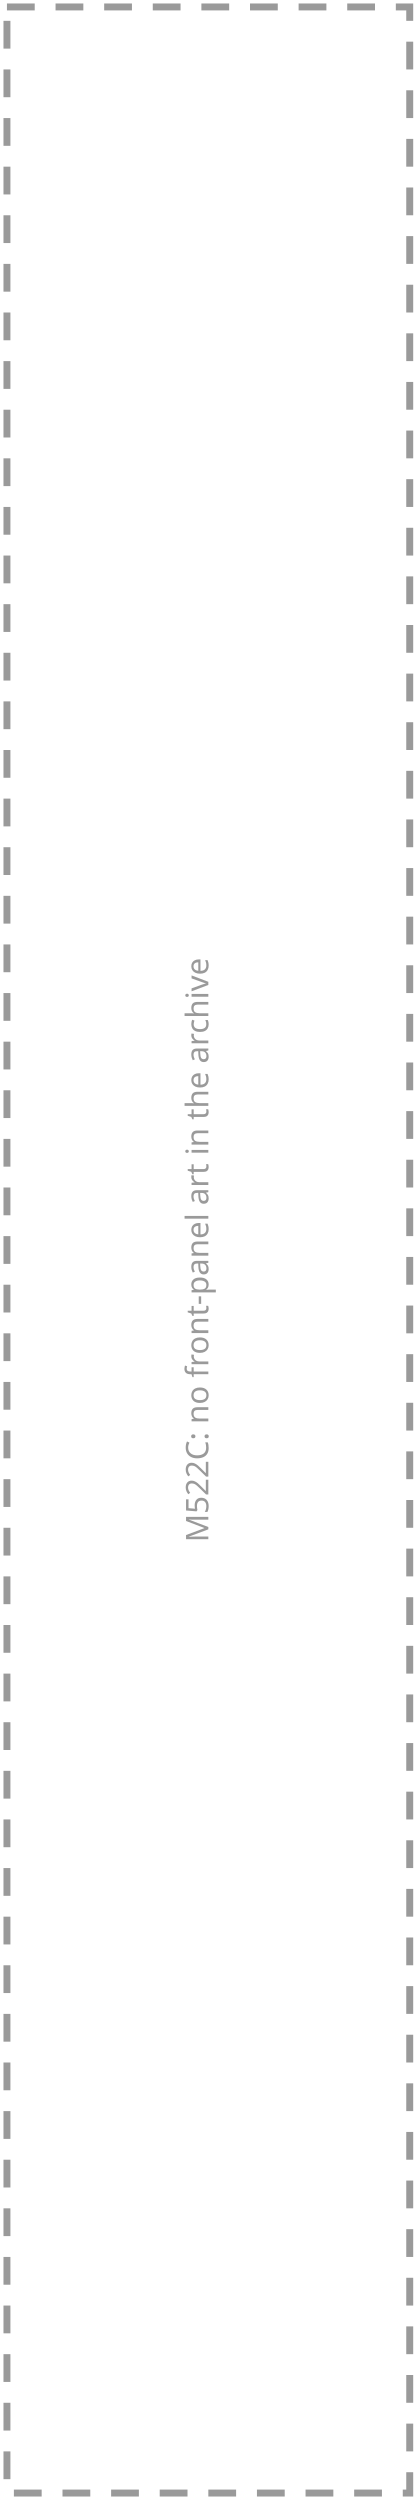
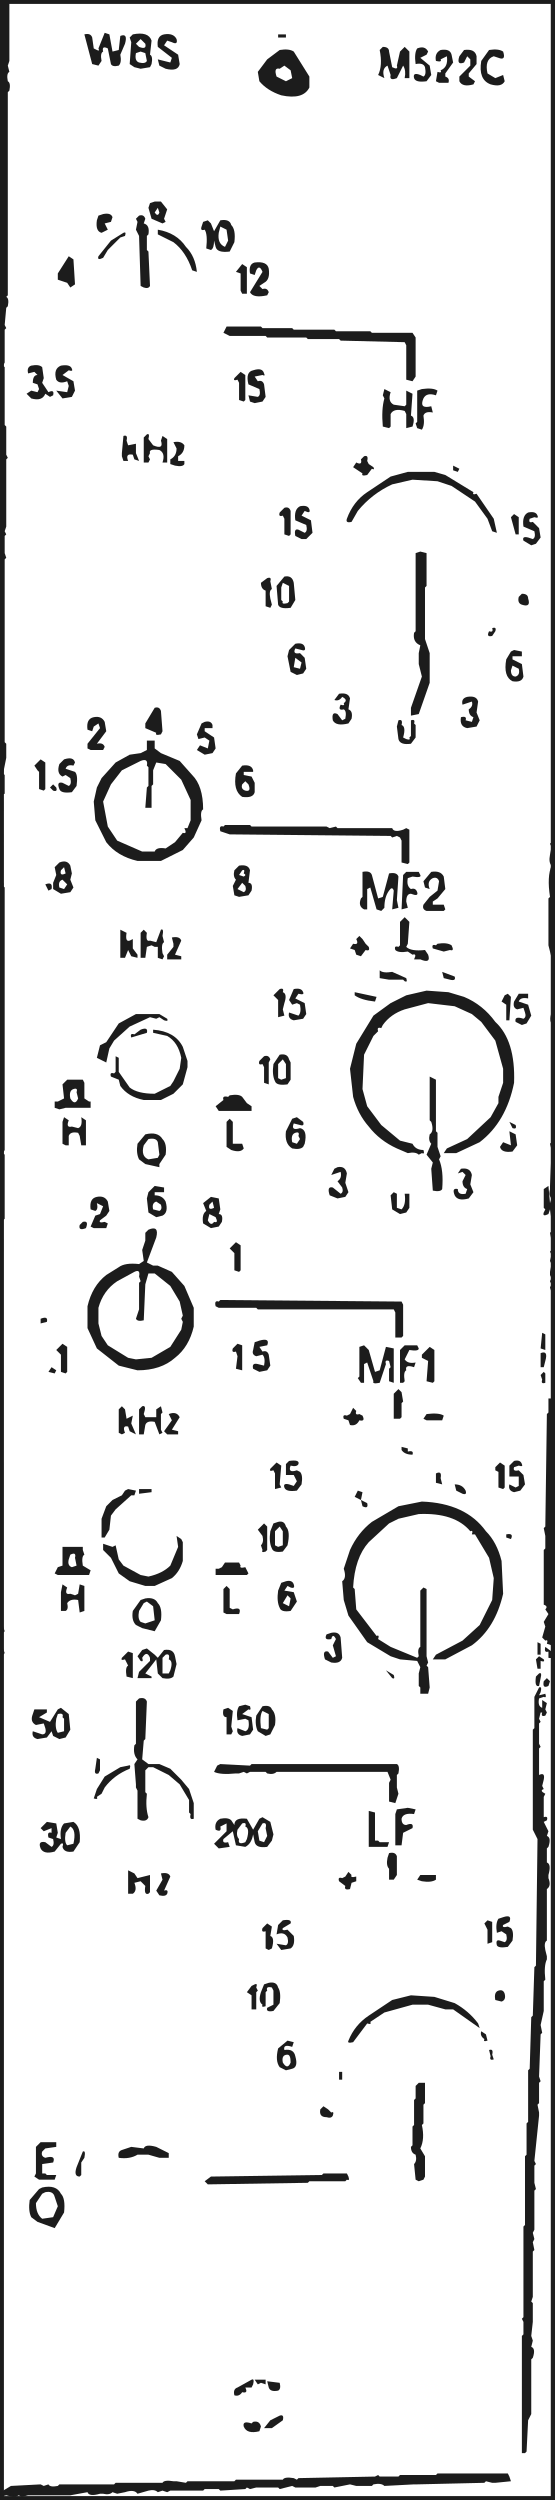
- <svg xmlns="http://www.w3.org/2000/svg" viewBox="0 0 120 720" data-from="none" data-kind="none">
-   <rect class="outline" x="2" y="2" width="116" height="716" fill="none" stroke="#9a9a9a" stroke-width="2" stroke-dasharray="8 6" />
-   <text x="60.0" y="360.0" fill="#9a9a9a" font-family="sans-serif" font-size="9" text-anchor="middle" transform="rotate(-90 60.0 360.0)">M522C: no front-panel art in the archive</text>
+ <svg xmlns="http://www.w3.org/2000/svg" viewBox="0 0 355 1600" data-from="Modules/FILTERS/M522C/PHOTOS/19xx - M522C - IMG_3073.jpg" data-kind="photo">
+   <rect class="outline" x="1" y="1" width="353" height="1598" fill="none" stroke="#1c1c1c" stroke-width="3" />
+   <path class="line" fill="#1c1c1c" d="M0 0L6 0L6 1L6 39L5 42L6 46Q4 47 5 52Q7 53 6 58L5 59L5 189L4 190Q6 191 5 196L4 197L3 208L4 210L3 211L3 232L2 234L3 235L3 272L4 273L4 291L5 293L4 294L4 337L3 340L4 342L3 343L3 354L4 357L3 358L3 475L4 476L4 485L2 495L3 496L3 508L0 509L0 0ZM67 21L70 22L72 33L76 32L77 23Q82 21 80 28L77 35Q78 40 76 42Q72 43 71 41L69 31Q65 29 66 33Q64 34 65 39L63 42L59 41L54 22Q58 21 59 24L60 31L62 32Q64 33 63 31L67 21ZM85 22Q95 20 97 26L96 35Q98 36 97 41L96 43L90 44L86 43L83 41L84 27L83 24L85 22ZM90 25L87 28L89 30Q94 32 93 28L90 25ZM90 33L87 34Q86 39 89 40Q93 41 94 39L93 34L90 33ZM105 22Q111 21 113 25Q114 29 110 27L107 26L105 29L114 35L115 41Q114 46 106 44L102 42L101 38L109 40L110 37L101 30Q100 23 105 22ZM178 22L183 22L183 24L178 24L178 22ZM245 30Q249 30 249 33L251 43Q255 45 254 42L256 33L259 30L262 33L262 50L259 50Q260 45 258 42L254 50Q249 52 250 48L248 42Q244 44 246 50L242 48Q245 42 243 32L245 30ZM267 31Q272 29 274 33L273 35L269 37L275 42L276 48L273 52Q266 53 265 50Q264 46 269 48L271 49Q273 48 272 43Q271 40 266 41Q265 34 267 31ZM179 32Q185 31 188 33L198 49L198 56Q194 64 180 61Q171 58 166 52L165 46L171 38L179 32ZM182 42L179 44Q175 43 177 49L183 52L187 50L186 45L182 42ZM282 32Q288 31 289 35L290 40L285 47L285 49Q288 50 287 53L281 53L279 52L280 46Q283 47 282 45Q287 43 286 36L282 38Q283 40 279 39Q278 34 282 32ZM297 32Q304 31 305 36L305 41L300 47L300 49L304 52L303 54Q296 56 294 52L294 49L301 42L301 38L299 36L297 40Q292 42 294 36L297 32ZM313 32Q319 31 322 33Q324 39 319 37L316 36Q310 38 312 47L317 50L322 48L323 52Q321 56 314 54Q306 51 308 39L313 32ZM99 129L103 129L107 134L105 140L106 142L104 143L97 140L95 133L96 130L99 129ZM101 133L99 136Q101 139 102 136L101 133ZM66 137Q71 136 72 139L71 142L67 143L69 147L65 149Q61 148 62 141L63 138L66 137ZM89 138Q92 137 93 140L92 143Q96 144 95 150L94 151L94 160L95 161L96 183Q95 185 92 184L90 183L89 151L87 147L88 142L87 140L89 138ZM133 141L135 143L137 148L141 141Q147 140 148 144Q151 147 150 155L147 161Q139 162 138 158L137 154Q137 159 135 160L132 159Q133 150 131 147Q128 148 129 145L130 142L133 141ZM141 145L140 149Q139 156 144 158L146 154L145 147L141 145ZM101 147Q113 149 119 158Q125 164 126 174L123 173Q119 161 111 155L101 150L101 147ZM79 149Q81 148 80 151L77 152L69 160L66 165Q62 167 63 164L71 154L79 149ZM44 164L47 166L48 182L45 184L43 181L37 179L37 175L44 164ZM163 168Q171 167 172 172Q173 179 169 181L166 183L168 185Q171 184 172 187L171 189Q162 191 160 187L168 174Q166 169 164 173L163 176L160 175Q159 169 163 168ZM155 169L158 171L158 188L155 188L154 186L154 175L151 174L155 169ZM145 209L167 209L168 210L187 210L188 211L214 211L215 212L237 212L238 213L264 213L266 216L266 241L264 244L260 243L260 221L259 219L218 218L217 217L197 217L196 216L171 216L170 215L147 215L143 213L145 209ZM20 234Q25 233 27 235L28 242L27 245L31 251Q35 249 34 253L32 254L29 252Q27 257 20 255L17 252L20 250L24 251L25 249L24 246L21 245Q21 240 24 240L22 238L18 239Q17 235 20 234ZM39 234Q45 233 46 236Q47 238 44 237L40 240L47 244L48 250L46 254L40 255L36 250L43 251L44 247L43 244Q38 246 36 243Q34 236 39 234ZM162 237Q168 235 169 239Q170 241 168 240L163 241L165 244Q168 243 169 246L170 254L168 257L163 258L160 257L159 253L165 254Q167 253 166 249L159 246Q157 238 162 237ZM154 238L157 240L157 256L156 257L153 256L153 245L152 243Q149 244 150 242L154 238ZM246 249L250 251Q248 257 252 259L259 260L260 259L260 250L264 252L263 266Q266 267 264 273L260 274L260 265L259 263Q252 261 250 265L250 273L249 274L245 273Q244 262 246 255L245 253L246 249ZM270 249Q277 248 280 250L279 253Q273 251 271 255Q268 262 276 260L277 264Q272 263 271 266Q272 272 270 275L267 274L266 271L267 270L267 250L270 249ZM94 278Q96 277 95 281L98 285Q105 288 103 282L104 279L107 281L107 296L104 296Q106 290 102 288Q95 287 96 290L95 292L96 294L95 296L92 296L92 280L94 278ZM79 279Q82 278 81 282L82 285L87 284L87 290L89 295L86 294L85 291Q80 290 82 295L79 295L78 292L78 290L79 279ZM111 283Q116 282 118 285Q118 290 114 292L114 295L118 295L118 297Q117 299 112 298L109 297L109 294Q113 292 113 287L111 283ZM233 292Q236 291 235 295L236 297L239 299Q240 301 238 300L235 304Q231 305 232 303L226 299L228 296Q232 298 231 294L233 292ZM290 298L294 300L293 302L290 301L290 298ZM261 302L278 302L285 304L303 315Q302 317 305 316L316 332L318 341L315 340L312 332L304 321L289 311L280 308L264 307L251 310Q238 316 229 327L225 334Q221 335 222 332Q226 321 235 315L250 305L261 302ZM192 324Q197 323 198 326Q199 329 195 327L193 330L199 333L200 341L196 345L193 345L189 343Q188 338 191 339L195 341Q197 340 196 336L189 333Q188 326 192 324ZM182 325Q185 324 186 327L186 342L185 343L182 342L182 332L181 330Q178 331 179 328L182 325ZM338 328Q343 327 344 330Q345 332 342 331L339 332Q338 335 341 334L345 338L346 344L343 348L340 349L335 346Q334 343 338 344L341 345Q343 344 342 340L335 337Q334 330 338 328ZM329 329L332 331L332 342L330 342L327 331L329 329ZM269 353L273 354L273 375L272 376L272 409L275 418L275 437L268 457L263 458L263 453L270 433L268 425L268 418L269 413Q264 411 265 405L266 404L266 354L269 353ZM182 369Q187 368 188 373L189 384L186 389Q179 390 178 387L177 375L182 369ZM181 373L180 376L180 384L181 385Q180 387 184 386L185 385L185 375L181 373ZM171 370Q174 369 173 372L174 377Q172 378 173 383L174 387L173 389L170 388L170 378Q167 377 167 373L171 370ZM334 380Q338 380 338 383Q340 389 334 387Q331 386 332 382L334 380ZM315 402Q318 401 317 404L315 407Q311 408 313 404Q316 405 315 402ZM189 412Q194 411 195 414Q196 417 193 416L189 415Q187 419 192 418L195 421L196 428L194 431L190 432L186 430L184 420L185 416L189 412ZM189 421L188 427L192 428L193 424L189 421ZM329 416L334 417L334 420L328 420L328 422L334 425L335 433Q334 437 328 436Q322 433 324 422L327 417L329 416ZM328 426L327 429Q327 433 330 433Q333 432 332 428L328 426ZM217 444Q223 443 224 447L223 454Q226 455 225 460L223 463Q215 465 213 461Q212 455 216 457L219 461L221 460Q222 455 220 454Q216 455 218 451Q221 452 220 450Q223 448 219 446Q217 449 214 448L217 444ZM299 446Q305 445 306 449L305 456L307 461L305 465L299 466Q294 465 295 459Q299 458 298 461L302 462L303 459Q300 458 300 454Q303 452 302 449L296 451Q295 447 299 446ZM99 453Q102 452 103 455L104 468L103 470Q99 471 100 469L93 466L93 463L99 453ZM355 457L355 1020L354 1021L354 1045L353 1046L353 1053L350 1052Q351 1049 349 1050L347 1048L349 1041L348 1038L351 1033L349 1030Q351 1028 348 1027L348 992L349 991L349 983L348 978L349 977L350 905L351 904L351 895L353 895L353 885Q356 883 354 878L353 875L353 873L354 864L353 860Q355 858 354 854L353 849L353 847L353 827L352 824L353 822L352 820L353 818L352 816L352 814L353 809L352 807L353 803L352 801Q355 799 353 794L352 789Q355 787 353 781L352 774L351 777Q347 779 348 776L349 774L348 773L348 761L351 759L352 770L353 767Q351 765 352 761L352 759L353 736L352 732L353 731L353 667L354 665L353 661L354 656Q351 654 353 648Q355 646 354 642L353 640L354 639L354 630L353 629L353 613L351 605L351 575L352 574Q350 561 353 554Q351 552 352 547L353 542L352 540L353 539L353 474L354 473L355 457ZM60 459Q65 458 67 462L68 468L62 476Q66 475 67 478L66 480L58 480L56 479L56 476L64 466L63 463L60 465L59 468L56 467Q55 460 60 459ZM255 461Q258 460 257 464Q260 465 258 472L260 473Q263 474 262 472L263 471L263 461Q266 460 265 463L266 464L266 472L263 476Q256 477 255 473L254 465L255 461ZM131 462Q135 461 136 464L136 466L131 466L131 468L137 472L138 479L136 482L131 483L126 480L128 477L133 479L134 474L131 472L127 473L126 470L129 463L131 462ZM94 474L99 474L99 479L103 482L115 487L123 496Q130 503 130 518Q128 519 129 525L124 536L117 544L103 551L88 551Q75 548 68 539L61 525L60 513L62 504L65 498L74 488L83 483L90 482L94 480L94 474ZM90 487L78 493L71 502L66 513L69 529L75 538L91 545L99 545Q100 542 106 543L112 539L117 533Q120 534 118 530L120 530L122 525L122 512L116 499L106 489L100 488L98 493L98 502L97 503L97 517L93 517L94 504L95 503L95 491L94 490Q95 485 90 487ZM26 486L29 488L29 505L28 506L25 505L25 494L24 493L22 490L26 486ZM41 486Q47 484 48 488L47 490Q43 489 42 492L48 494Q50 496 49 503L46 507Q39 508 38 505Q36 500 40 501L44 503Q46 502 45 498L42 496L40 497Q36 495 38 489L41 486ZM155 490Q161 489 162 493L162 494L156 494L156 496L161 497L163 501L163 507Q162 511 155 510Q149 506 151 495L155 490ZM157 500L155 502Q154 505 157 506Q161 507 159 502L157 500ZM34 502L36 504Q37 507 34 506L32 504L34 502ZM0 512L2 513L2 519L0 519L0 512ZM144 528L160 528L161 529L209 529L211 530L215 529L216 530L251 530Q252 533 258 531L260 530L262 531L262 552L261 553L257 552L257 538L256 536L254 535L251 536L250 535L147 534L141 532Q140 528 143 529L144 528ZM0 534L2 534L2 539L0 539L0 534ZM0 540L2 541L2 550L0 550L0 540ZM38 552Q43 550 45 554L46 559L45 563L47 568L45 571L39 572L34 569L34 565L36 560L35 555L38 552ZM41 555L39 557Q38 561 42 559L41 555ZM40 563Q37 564 38 568L41 569L43 566L40 563ZM153 554Q159 553 160 557L159 565Q162 565 161 570L159 573L153 574L150 573L149 567L151 563Q149 561 150 557L153 554ZM155 557L153 560L156 561Q158 560 156 559Q157 556 155 557ZM155 565L152 569L156 571Q158 570 157 567L155 565ZM232 558Q237 557 238 560L242 575L245 574L249 559Q254 558 255 561L254 576L255 581L251 582L252 570Q251 567 249 570Q246 574 246 581L244 583L241 582L237 568L235 569L235 582L233 582Q229 580 231 575L232 574L232 558ZM260 558L268 558L269 560Q270 562 264 561L261 562Q260 567 263 569Q266 568 267 571Q268 574 263 572Q260 572 260 577L261 581L257 582L258 560L260 558ZM276 558Q282 557 284 561L285 569L280 575L277 577L277 579L284 579L285 582L284 583L273 583Q270 582 271 579L275 574L280 570L281 564Q280 561 277 562Q273 564 275 569L272 568L271 564L276 558ZM0 565Q3 564 2 567L3 568L3 736L2 738L3 739L3 780L2 781L2 787L0 787L0 565ZM29 566Q34 564 33 569L31 570L29 566ZM259 587L262 590L261 604L260 606Q263 609 272 608L274 611Q276 617 269 614L267 614L265 614Q267 610 264 611L261 609Q255 610 253 608Q252 605 255 606L256 605L256 590L259 587ZM77 595L81 597Q80 603 83 602L85 601L85 607L88 611L88 613L84 612L82 608L80 613L77 613L77 595ZM92 595L94 597Q93 603 96 602L100 603L103 595Q105 594 104 599L105 603Q103 604 104 610L105 612L104 614L101 613L101 606L99 606L97 605L94 606L93 613L90 613L90 597L92 595ZM230 599L232 601L234 604L236 606Q237 609 234 608L231 612L228 611L227 608L224 607L226 604Q230 605 228 601L230 599ZM110 600Q115 599 116 602L112 611L116 612L116 614L107 614L107 611L111 606L111 604L110 600ZM280 604Q286 603 289 605Q291 609 288 608L284 609L277 607Q276 604 279 605L280 604ZM243 621Q245 623 251 622L260 626Q261 629 259 628L258 627L249 627L243 626L243 621ZM283 622L291 625Q292 628 288 627L284 626L283 622ZM179 633Q182 632 181 635Q184 636 182 642L181 646L182 650L178 651L178 640L177 639L175 637L179 633ZM188 633Q193 632 194 635Q195 637 191 636L189 639L195 642L196 649L194 652L188 653Q184 652 185 648L191 650Q193 648 192 643L190 642L187 643L185 640L188 633ZM273 634L287 635L297 638Q309 643 317 654Q330 666 329 693Q324 718 307 731L292 738L284 738L286 735L299 729L314 715L319 706L319 702L322 693L322 684L317 666L308 654L302 649L291 644L274 642L259 646Q250 649 245 656L244 658Q241 657 242 660L239 663L233 675L232 697L235 708L244 720L256 730L264 732Q266 736 271 736Q272 739 270 738L268 739Q266 737 261 738L254 735Q243 730 236 721Q229 713 226 702L224 684L228 668L239 650L250 642L260 637L273 634ZM227 635L241 638L240 641Q231 640 227 637L227 635ZM325 636L327 638L326 653L324 653L324 643L321 641L323 637L325 636ZM332 636L338 636L338 639Q333 638 332 641L338 643L340 650L337 655L334 656L330 654Q329 650 335 652Q337 651 336 648L335 645L331 646Q328 645 329 641L332 636ZM87 649L102 649L107 652Q108 654 105 653L102 651L100 652L96 651L83 657L73 666L70 671L68 680L62 677L64 669L68 667L76 655L87 649ZM90 659Q95 657 94 661L84 664Q83 661 86 662L90 659ZM98 659Q112 660 117 670L120 679L120 683L117 694L111 700L103 704L92 704Q82 702 77 695L76 691L71 689Q70 686 73 687L74 686L74 676L76 677L76 686L83 696Q88 700 99 700L109 695L111 692L115 684L116 677Q114 667 107 663L98 661L98 659ZM179 675Q184 674 185 678L186 680L186 691L184 694Q177 695 176 692Q174 688 175 681L179 675ZM181 678L178 681L178 690L180 691L183 690L183 681L181 678ZM169 676Q172 675 173 678L172 680L172 694L169 693L169 683L168 681Q165 682 166 679L169 676ZM275 689L279 691L279 724L280 725L280 734L282 740L281 742Q284 749 283 761Q282 763 277 762L276 748L277 744L273 739L276 732Q274 730 275 726Q278 724 276 718L275 717L275 689ZM43 691L53 691L54 693L54 703L57 705L58 705L58 709L42 709L38 710L35 709L35 705L37 705L41 703L40 694L43 691ZM47 697Q44 698 45 703Q48 708 50 703L49 699Q50 696 47 697ZM147 701Q153 700 155 702L158 706L161 708L161 711L140 711L138 708L143 704Q142 701 146 702L147 701ZM41 715L44 717Q42 722 46 721L50 722Q53 721 52 715L55 717L55 733L52 733L51 727L50 725Q45 724 44 727L44 733L42 733L40 732L40 718L41 715ZM190 715L194 718Q195 721 192 720L188 719Q186 724 192 722Q197 723 195 732L194 734Q192 736 187 735Q182 732 183 724L187 716L190 715ZM189 725Q186 726 187 731L190 732L192 729L191 727Q192 724 189 725ZM147 716L149 718L149 732L155 732L156 735Q154 738 148 736L145 734L145 718L147 716ZM326 718L330 720Q331 723 328 722L326 718ZM326 724L330 726L331 733L328 737Q321 738 320 734L322 731L327 733L326 724ZM93 726Q101 724 104 729Q107 732 106 739L102 745L102 747L93 745L89 742Q87 738 88 732L93 726ZM95 729L92 733Q90 740 95 742L101 741L102 739L101 731Q100 728 95 729ZM216 747Q221 746 222 751L221 757L223 763L221 766L216 767L211 765Q209 759 213 760L218 764Q220 763 219 760L216 756Q219 754 218 750L212 752L214 748L216 747ZM295 748Q301 747 302 752L301 758L303 763L300 767Q293 769 291 765Q289 760 293 761Q293 765 298 764L299 761Q296 760 296 756L298 752L296 750L293 751L295 748ZM99 759L105 760L105 763L99 763L99 765Q104 765 106 769Q108 776 104 778L100 779L95 776L94 767L95 763L99 759ZM100 769Q97 770 98 774L102 775Q104 774 103 771L100 769ZM252 763L254 764L254 773L257 774Q260 771 259 764L262 764L262 773L260 776L256 777L251 774L250 765L252 763ZM62 766Q67 765 69 769L70 775L68 778L64 781Q63 783 67 782L69 783L68 786L60 786L58 785L61 778L64 777L66 772L62 770Q63 774 61 775L58 774Q57 767 62 766ZM135 766L140 767L141 774L140 777Q143 777 142 782L140 785L135 786L130 783Q129 777 132 775L130 770L135 766ZM136 769L134 771Q133 775 137 773L136 769ZM134 777L133 781Q135 785 137 782Q140 783 138 779L134 777ZM53 782Q57 781 55 786Q50 788 51 784L53 782ZM95 787Q102 784 100 792L94 808L98 810L101 810L110 814L118 823L124 837L124 849Q121 862 112 869Q103 877 88 877L76 874L62 863L56 850L56 836Q59 823 68 816L76 811Q80 808 89 809L92 807L91 800L93 794L93 789L95 787ZM86 814L75 820Q66 826 63 837L63 847L65 855L69 861L82 869L87 870L97 869L109 862L116 851L117 846L116 844L117 842L115 833L109 823L99 815L95 815L93 822L92 845Q88 846 87 844L89 838L89 821L90 820L89 817Q90 812 86 814ZM0 792L2 793L2 801L0 801L0 792ZM151 795L154 797L154 813L153 814L150 813L150 802L149 801L147 799L151 795ZM141 832L257 833L258 835L258 855L257 856L253 856L253 840L252 838L165 838L164 837L140 837L138 836Q137 832 140 833L141 832ZM26 844Q31 842 30 846L26 847L26 844ZM347 853L349 854L349 864L346 863L347 853ZM166 858Q173 856 171 861L166 862L168 865Q171 864 172 867L173 874L171 877L166 878L162 876Q161 872 165 873L169 874Q170 869 168 867L164 868Q161 867 162 864L163 859L166 858ZM40 860L43 862L43 878L42 879L39 878L39 867L38 866L36 864L40 860ZM152 860L155 861L155 877L151 876L152 868L151 865Q148 866 149 863L152 860ZM233 861L236 864L240 878L243 877L247 862L252 863L252 885L249 884L249 876L250 875L249 871Q246 870 247 873L243 885Q238 886 239 884L235 872L233 873L233 885L231 885L229 882L230 881L230 862L233 861ZM259 861L267 861L268 863Q268 865 262 864L259 870Q261 873 266 872L265 875Q259 873 260 877Q258 878 259 884L258 885L256 885L256 864L259 861ZM0 862L2 863L2 928L0 928L0 862ZM275 862L278 864L278 884L277 885L273 884L274 871L270 869L270 867L275 862ZM346 866Q351 864 349 871L348 875L346 875L346 866ZM33 875L36 877L35 879L31 878L33 875ZM348 878L349 879L349 885Q346 886 347 883L346 880L348 878ZM255 889L257 891L258 897L257 898L257 907L256 908L252 908L252 892L255 889ZM78 900L80 902L81 908L85 906L84 911L87 918L83 916L82 913Q78 912 80 917L78 918L76 917L76 902L78 900ZM91 900Q94 899 92 905L93 907L100 907L100 902L103 900L104 904L103 905L103 915L104 917L102 918L99 910Q94 909 93 912L92 918L89 918L89 902L91 900ZM226 901L228 903Q227 906 230 905L232 906Q234 910 230 909Q228 913 224 912L223 909L220 908Q219 905 222 906L224 905L226 901ZM108 905Q113 903 115 907L110 915L114 916L114 918L107 918L105 916L110 909L108 905ZM273 905Q281 904 284 906L283 909L273 909L271 908L273 905ZM257 926L261 927L261 929Q265 928 264 931Q259 931 257 928L257 926ZM0 935L2 936L2 1041L3 1044L2 1045L2 1055L3 1058L2 1059L2 1069L0 1069L0 935ZM185 935Q192 934 191 937Q190 939 186 938Q184 943 190 941L192 942Q194 944 193 950L190 954Q183 955 182 952Q181 949 185 950L188 951L190 948L188 944L183 944L183 937L185 935ZM329 935Q333 934 334 937Q335 939 332 938L329 939Q328 942 332 941L335 944L336 950L333 954L329 955Q325 954 326 950L330 952L332 951L332 945L326 945L326 938L329 935ZM177 936L180 938L179 950L180 952L176 953L176 943L175 941Q172 942 173 940L177 936ZM320 936L323 938L323 952L322 953L319 952L319 942L317 941L317 939L320 936ZM279 943Q283 941 282 946L283 950L279 949L279 943ZM291 950Q296 950 298 954Q299 957 296 956L292 954L291 950ZM82 953L87 954L86 957L84 957L74 966L71 970L70 979L67 984L65 984L65 972L68 964L72 960L78 957L80 954L82 953ZM89 953L97 953L97 955L89 956L89 953ZM229 954L232 955L231 960L235 962Q236 966 232 964L231 960L227 958L229 954ZM270 961Q298 962 311 980Q318 987 321 999L322 1020Q317 1042 302 1053L285 1062L277 1062L279 1059L296 1050L307 1040L315 1024L316 1010L313 997L304 982L302 982Q303 979 301 980Q291 968 268 969L255 972L249 975L236 987Q227 997 226 1016L227 1017L228 1030L241 1047Q243 1046 242 1049L250 1054L267 1061L268 1060Q267 1055 269 1054L269 1018L271 1016L273 1017L273 1060L274 1064L273 1066L274 1067L275 1080L274 1084L269 1084L269 1080L268 1079L268 1071L269 1067L267 1063L256 1062L250 1060L235 1051L223 1034L220 1024L219 1012Q222 1010 220 1004L224 992Q229 981 238 974L255 964L270 961ZM178 974Q182 973 183 977Q186 980 184 989L181 993Q175 994 174 991Q172 987 173 980L175 975L178 974ZM179 977L176 980L176 989L178 990L181 989L181 980L179 977ZM169 975L171 977L171 992L170 993Q167 994 168 992L167 989Q169 987 168 983L165 979L169 975ZM324 982Q329 981 327 985L324 984L324 982ZM113 983L116 985L117 987L117 999Q115 1006 110 1010L99 1015L93 1015L83 1012L76 1007L71 997L66 992L66 988L72 990L74 989L76 998L79 1002L90 1008L95 1009Q104 1007 109 1002L114 990L113 983ZM40 990L53 990L53 992L54 995Q52 996 53 1002L58 1005L57 1008L37 1008L35 1007L37 1003L40 1002L40 990ZM45 995L44 998Q43 1002 46 1003L49 1002L48 997Q49 993 45 995ZM144 1000L153 1000L154 1002Q153 1004 157 1003L159 1007L158 1008L138 1008L138 1004L140 1004L142 1003L144 1000ZM183 1012Q187 1011 188 1014Q189 1017 186 1016L184 1015L182 1018L188 1019L190 1025L186 1031Q180 1032 179 1029Q177 1025 178 1018L180 1013L183 1012ZM184 1021L181 1026L185 1028L186 1023L184 1021ZM40 1014L43 1016Q41 1021 45 1020L48 1021L50 1020L51 1014L54 1015L54 1031L51 1032L50 1024Q45 1023 43 1026Q44 1030 42 1031L39 1031L39 1021L39 1019L40 1014ZM145 1015L147 1017L147 1029L149 1030Q155 1028 153 1033L145 1033L143 1032L143 1017L145 1015ZM93 1023Q99 1022 101 1026Q104 1029 103 1037L99 1044L91 1042L87 1040Q84 1037 85 1031L90 1024L93 1023ZM94 1025L92 1026L89 1031Q88 1036 90 1038L93 1039L99 1037L98 1028L94 1025ZM212 1045Q217 1044 218 1048L219 1061Q218 1065 212 1064L208 1062Q206 1056 210 1057L213 1061L215 1060L213 1053L215 1049Q213 1045 212 1049Q207 1050 209 1046L212 1045ZM344 1051L346 1052L346 1059L344 1059L344 1051ZM349 1054L353 1057Q355 1062 351 1061L351 1057Q348 1058 349 1054ZM94 1055L99 1059L101 1061L105 1056Q111 1055 112 1060L113 1065L111 1073Q109 1075 104 1074L101 1071L100 1062L93 1071L97 1073L97 1074L88 1074L89 1070L96 1063L96 1061Q94 1056 91 1061Q92 1064 90 1063L88 1060L91 1056L94 1055ZM106 1059L104 1061L104 1071L108 1071L109 1069Q111 1063 108 1062Q109 1058 106 1059ZM82 1057L85 1058L85 1074L81 1073Q80 1067 82 1066L80 1062Q77 1063 78 1061L82 1057ZM345 1060L348 1062Q349 1064 346 1063L346 1068L344 1068L343 1062L345 1060ZM247 1069L252 1072Q253 1075 251 1074L247 1069ZM345 1071Q347 1070 346 1074L345 1079Q342 1080 343 1073L345 1071ZM350 1074L352 1076L351 1079Q347 1081 348 1076L350 1074ZM345 1080Q347 1079 346 1083L345 1085L349 1084Q350 1087 348 1086L345 1087Q344 1092 347 1093L347 1088L350 1090L349 1094L350 1096L349 1098Q346 1099 347 1096L346 1096L345 1100L346 1102L345 1103L345 1116L346 1118L345 1119L345 1136Q349 1134 348 1139L347 1143L348 1145Q345 1146 349 1148L348 1150L348 1163Q351 1162 350 1165L348 1166L351 1172L350 1175Q353 1176 351 1182L350 1183L350 1192Q353 1193 351 1200L351 1202Q353 1207 350 1209L350 1242Q348 1243 349 1248L350 1252L350 1254Q348 1258 349 1267L348 1268L348 1287L346 1296L347 1301L346 1302L345 1329L346 1332L345 1333L345 1346L344 1347L345 1352L345 1354L342 1383L343 1385L342 1386L342 1397L343 1401L342 1402L342 1427L341 1429L342 1433L341 1435L342 1440L341 1441L341 1470L340 1473L341 1474L341 1484L341 1486L340 1495L341 1498L340 1502Q343 1503 341 1509L340 1510L340 1545L338 1549L337 1569L336 1570L334 1570L334 1495L335 1494L335 1486L334 1484L335 1483L335 1425L336 1424L336 1380L337 1379L337 1359L338 1358L338 1325L339 1324L340 1291L341 1290L342 1259L343 1258L344 1177L341 1171L341 1107L342 1106L342 1086L345 1080ZM89 1087Q93 1086 94 1089L93 1113L92 1114L91 1126L95 1129L102 1129L109 1132L116 1139L121 1145L124 1154L124 1164Q121 1165 122 1161L121 1160L121 1152L115 1142L108 1136L98 1131L95 1131L93 1133L93 1147L94 1148Q93 1157 95 1163Q94 1166 90 1165L88 1164L88 1146L87 1144L87 1142L86 1129L88 1126Q85 1123 86 1117L87 1116L87 1089L89 1087ZM157 1091L160 1092Q161 1095 159 1094L155 1097L161 1099L162 1107L160 1110L155 1111Q151 1110 152 1106L157 1108Q160 1107 159 1101L157 1100L152 1101Q151 1095 153 1092L157 1091ZM168 1092Q173 1091 174 1094Q177 1097 176 1104L173 1110L170 1111L165 1108Q163 1104 164 1098L168 1092ZM168 1095Q166 1098 167 1106L171 1107L172 1106L172 1097L168 1095ZM39 1093L44 1097L45 1107L42 1112L38 1113L34 1111L33 1108L30 1112L24 1113Q20 1112 21 1108L27 1110Q30 1110 29 1106L28 1103L23 1104Q19 1102 21 1097L22 1094L30 1094L30 1096L25 1099L32 1102L37 1094L39 1093ZM37 1097L36 1100Q35 1106 37 1109L41 1108L41 1100L40 1099Q41 1096 37 1097ZM146 1093L149 1095L148 1105L149 1108L148 1110L145 1110L145 1099Q142 1099 143 1094L146 1093ZM62 1125L64 1126L64 1133L63 1135Q60 1136 61 1132L62 1125ZM141 1129L160 1130L161 1129L254 1129Q256 1130 255 1135L254 1136L254 1144L255 1148L253 1154L249 1153L249 1141L250 1139L248 1134L177 1134Q175 1136 171 1135L170 1134L160 1134L158 1135L156 1134L153 1135L151 1135Q141 1136 137 1134L139 1130L141 1129ZM82 1130Q84 1129 83 1132Q73 1136 67 1144L65 1148L62 1150Q63 1152 60 1151L62 1145L67 1137L77 1131L82 1130ZM261 1157L266 1158L265 1161Q258 1160 257 1164Q257 1168 260 1168Q265 1166 264 1170L258 1173L257 1181L253 1181L253 1161L254 1158L261 1157ZM236 1159L240 1160L240 1178L242 1178L243 1179L249 1179L248 1182L236 1182L236 1159ZM168 1163L173 1166L175 1174L174 1178L171 1182Q164 1183 163 1179L162 1174Q161 1180 157 1182L151 1181L149 1172L143 1177Q142 1180 146 1179L147 1182L140 1183L137 1180L145 1172L145 1167L141 1169Q142 1173 138 1171Q137 1166 141 1164Q146 1163 148 1165L150 1168Q150 1163 158 1164L162 1171L166 1164L168 1163ZM155 1167L152 1171Q151 1175 153 1177Q152 1181 157 1179L158 1177Q160 1170 157 1169Q158 1166 155 1167ZM168 1167L165 1172L166 1178L169 1179L171 1175L170 1170Q171 1166 168 1167ZM30 1166L36 1167L37 1173L36 1176L39 1177Q38 1170 41 1167L47 1166Q52 1169 51 1179L47 1185Q41 1186 40 1182Q41 1179 39 1180L35 1185Q28 1187 26 1183Q24 1178 29 1179L33 1182Q35 1181 34 1177L31 1176Q30 1172 33 1173L33 1170L28 1172L26 1170L30 1166ZM45 1169L42 1173Q41 1179 43 1181L47 1180Q49 1171 45 1169ZM249 1186Q253 1185 254 1188L254 1200L252 1203L249 1203L249 1196Q247 1194 248 1189L249 1186ZM82 1197L86 1199L88 1202L96 1200L96 1211L95 1212Q92 1213 93 1207L90 1204L86 1205Q88 1210 85 1212L82 1212L82 1197ZM223 1198L225 1200Q224 1202 228 1201L228 1204L225 1205L224 1209Q220 1210 221 1207L217 1204Q216 1201 219 1202L221 1201L223 1198ZM103 1199Q108 1198 109 1201L105 1210Q108 1209 107 1212Q106 1214 102 1213L100 1210L104 1203L103 1199ZM269 1200L279 1200L279 1203Q276 1205 270 1204L267 1203L269 1200ZM322 1227Q328 1225 326 1230L322 1232Q321 1234 325 1233L327 1234Q329 1236 328 1242L325 1246Q319 1247 318 1245Q317 1241 320 1242L323 1243Q325 1242 324 1238L321 1236L318 1237Q317 1231 319 1228L322 1227ZM181 1229Q187 1228 186 1231L181 1234Q180 1236 184 1235L188 1239Q189 1245 186 1247L180 1248L177 1244L183 1245Q185 1244 184 1240Q182 1236 177 1238L178 1232L181 1229ZM312 1229L315 1230L315 1243L312 1244L312 1235L310 1231L312 1229ZM171 1231L174 1233L173 1239Q176 1240 174 1247L172 1248L170 1247L170 1236Q167 1237 168 1234L171 1231ZM172 1269Q177 1268 178 1272Q180 1275 179 1282L175 1287Q170 1288 171 1285L175 1283L175 1274L174 1272Q170 1271 171 1274L170 1275L170 1284Q167 1285 168 1283Q165 1281 167 1275L169 1270L172 1269ZM163 1270Q165 1269 164 1272L165 1274L164 1275L164 1286L161 1286L161 1277L158 1275L161 1271L163 1270ZM319 1274Q322 1273 323 1276Q324 1280 321 1281L317 1280Q316 1275 319 1274ZM263 1277L278 1278L291 1282Q300 1287 306 1295L307 1298L290 1286L285 1286L274 1283L264 1283L246 1288L237 1294Q238 1296 235 1295L226 1307Q222 1308 223 1306Q227 1296 236 1290L251 1280L263 1277ZM308 1300L311 1302L312 1306Q309 1307 310 1305Q307 1303 308 1300ZM184 1306L188 1307L187 1310Q181 1308 182 1312Q188 1311 189 1316Q191 1323 187 1324L183 1325L179 1323Q176 1319 178 1311L184 1306ZM184 1315Q180 1315 181 1320Q184 1325 186 1320Q186 1315 184 1315ZM313 1312Q316 1311 315 1315L316 1318Q313 1319 314 1316L313 1312ZM217 1326L219 1326L219 1331L217 1331L217 1326ZM268 1333L272 1333L272 1346L271 1347L271 1359L270 1360Q272 1369 269 1375L272 1380L272 1393L271 1395L268 1396L266 1395L265 1385Q267 1383 266 1379Q263 1378 263 1374L264 1373L264 1361L265 1360L265 1344L266 1343L266 1335L268 1333ZM207 1348L210 1350L212 1352Q214 1351 213 1354Q212 1356 209 1355Q204 1355 205 1350L207 1348ZM26 1371L36 1371L36 1374L29 1375L27 1377Q26 1380 29 1381Q36 1379 34 1384L27 1385L27 1391L29 1391L30 1392L36 1392L35 1395L25 1395L22 1393L23 1391L23 1374L26 1371ZM84 1374L92 1375Q93 1372 100 1374L108 1378L108 1381L102 1381L95 1379L88 1379Q83 1382 76 1381Q75 1377 78 1376L84 1374ZM53 1377Q55 1376 54 1381L52 1384L52 1392L51 1393Q47 1393 49 1387L53 1377ZM207 1391L222 1391L223 1393Q224 1396 222 1395L221 1396L198 1396L197 1397L133 1398L131 1396L135 1393L206 1392L207 1391ZM27 1400Q36 1398 39 1404Q42 1407 41 1416L35 1426L24 1422L20 1419Q18 1415 19 1408L25 1401L27 1400ZM29 1403L27 1404L23 1410Q23 1417 27 1420L34 1419L37 1412L35 1406Q34 1402 29 1403ZM161 1523Q163 1522 162 1526L161 1528L157 1528Q159 1532 155 1531Q153 1534 150 1533Q149 1529 152 1528L161 1523ZM163 1523L170 1523L170 1526L167 1525L165 1526L163 1523ZM171 1524L179 1525Q180 1529 178 1530Q173 1531 172 1528L171 1524ZM179 1546Q182 1545 181 1549L174 1554L169 1554L173 1549L179 1546ZM162 1550Q166 1549 167 1553L166 1556Q158 1558 156 1553Q155 1549 161 1551L162 1550ZM280 1583L325 1583L326 1585L327 1588L317 1589L315 1589L311 1588L310 1589L267 1590L265 1590L246 1591Q244 1589 239 1590L238 1591L228 1591L224 1590L214 1592L213 1591L205 1591L202 1592L200 1592L189 1592L187 1591L179 1593L178 1592L164 1592L160 1593L158 1592L157 1593L141 1594L140 1593L131 1593L130 1594L109 1594L107 1595L104 1594L101 1595Q99 1593 95 1594L88 1596Q86 1593 80 1595L75 1596L72 1595Q70 1597 66 1596L64 1596Q57 1598 56 1595L45 1597L18 1597L14 1598L12 1597L10 1598L8 1598L4 1597L0 1598L0 1594L2 1594L7 1591L26 1590L28 1591L31 1590Q32 1592 37 1591L38 1590L73 1590L74 1589L104 1589Q105 1587 111 1588L113 1588L119 1589L120 1588L150 1588L151 1587L181 1587Q182 1585 188 1586L190 1587L191 1586L240 1585L242 1584L243 1585L255 1585L256 1584L279 1584L280 1583Z" />
</svg>
